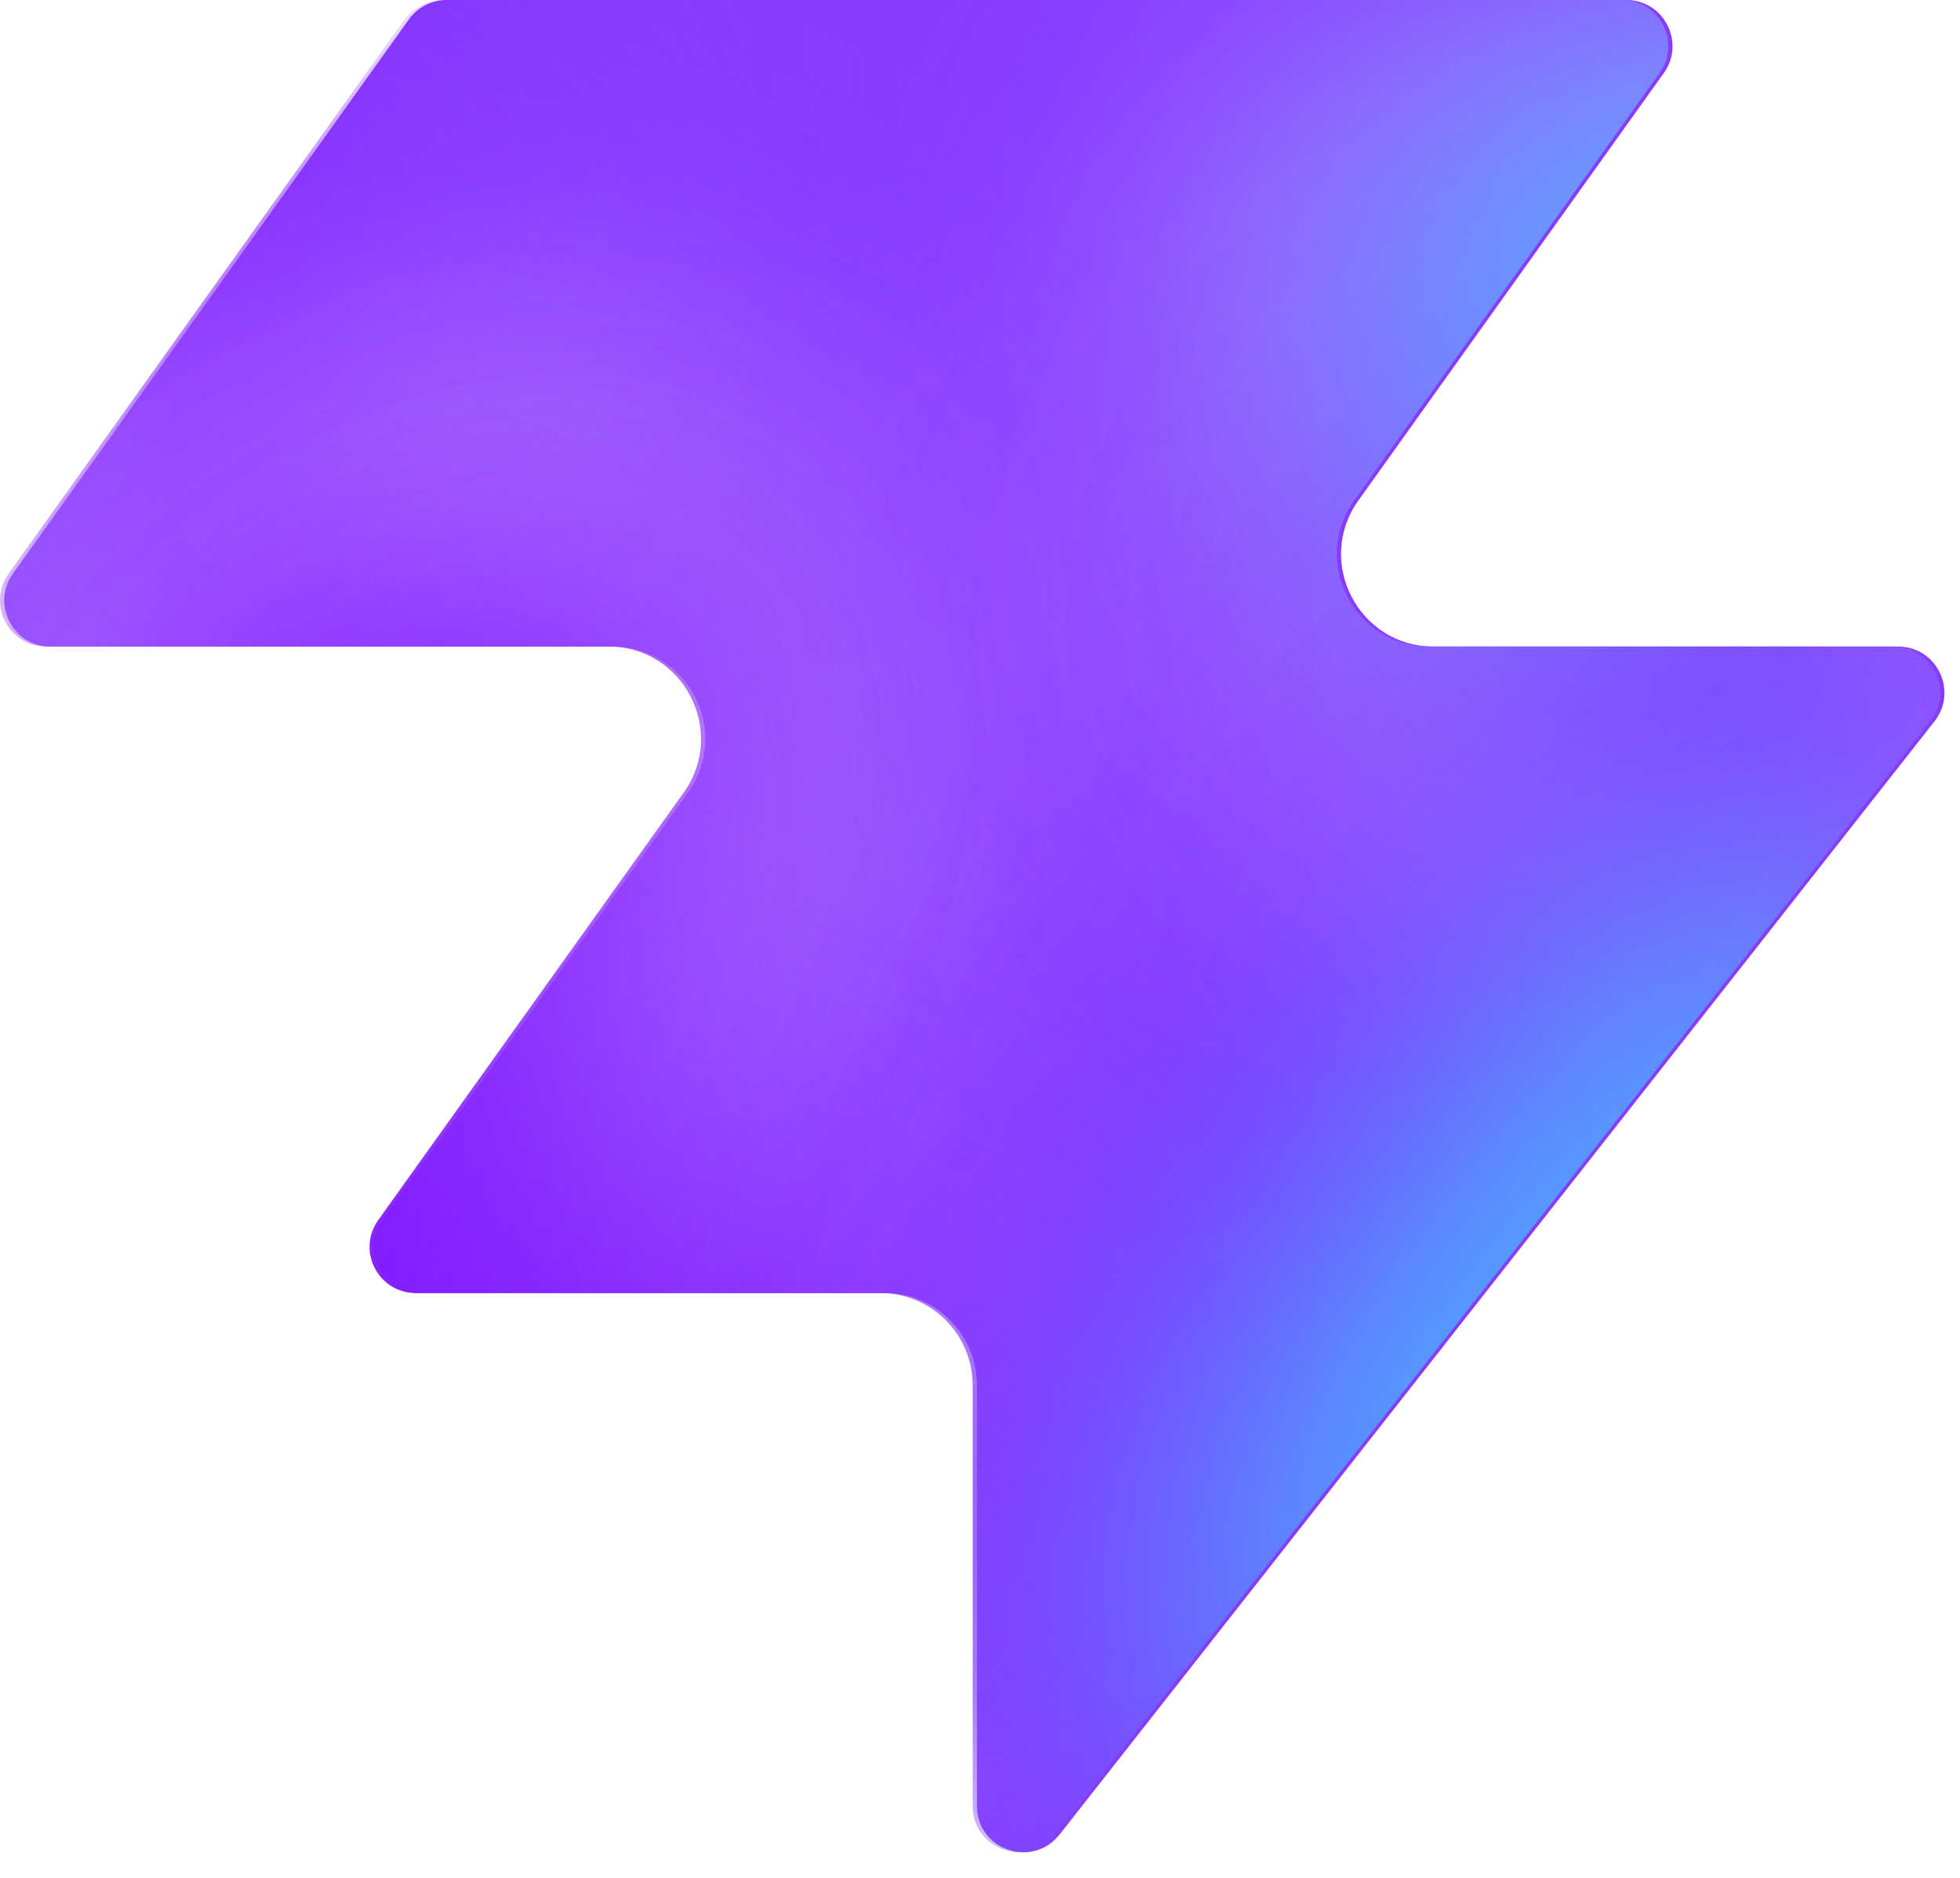
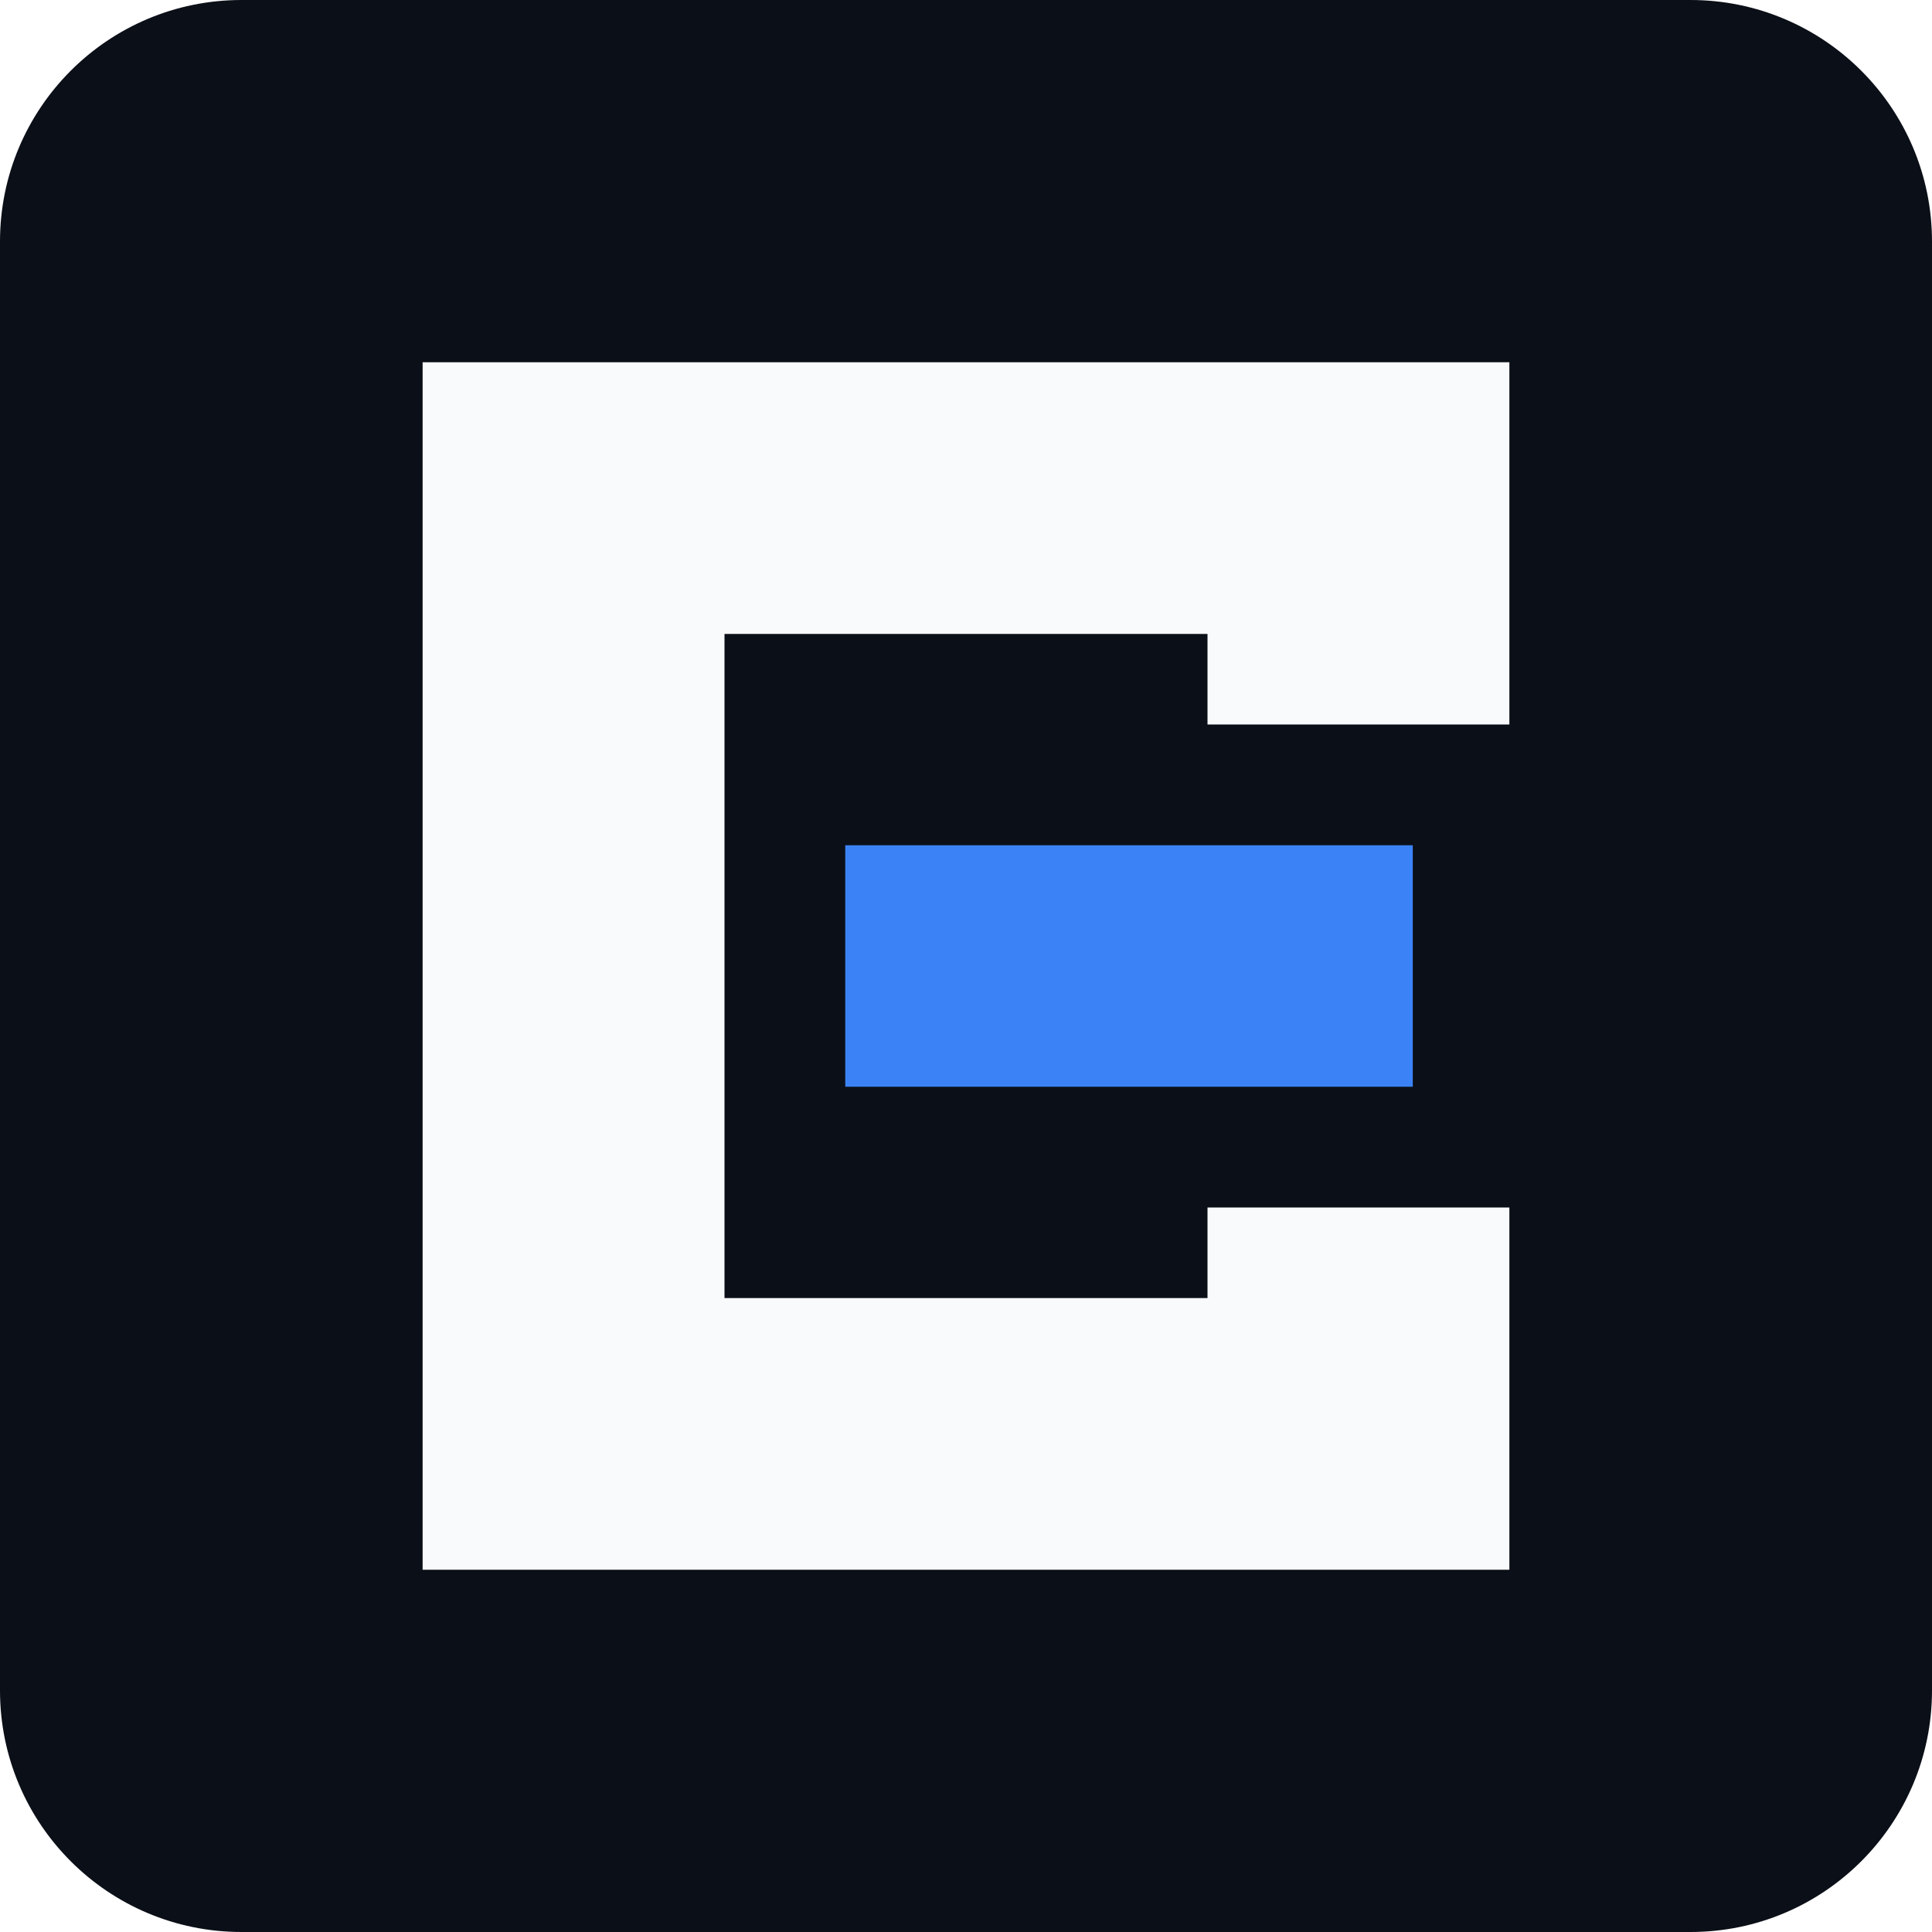
- <svg xmlns="http://www.w3.org/2000/svg" width="48" height="46" fill="none" viewBox="0 0 48 46">
-   <path fill="#863bff" d="M25.946 44.938c-.664.845-2.021.375-2.021-.698V33.937a2.26 2.26 0 0 0-2.262-2.262H10.287c-.92 0-1.456-1.04-.92-1.788l7.48-10.471c1.07-1.497 0-3.578-1.842-3.578H1.237c-.92 0-1.456-1.04-.92-1.788L10.013.474c.214-.297.556-.474.92-.474h28.894c.92 0 1.456 1.04.92 1.788l-7.48 10.471c-1.07 1.498 0 3.579 1.842 3.579h11.377c.943 0 1.473 1.088.89 1.83L25.947 44.94z" style="fill:#863bff;fill:color(display-p3 .525 .23 1);fill-opacity:1" />
-   <mask id="a" width="48" height="46" x="0" y="0" maskUnits="userSpaceOnUse" style="mask-type:alpha">
-     <path fill="#000" d="M25.842 44.938c-.664.844-2.021.375-2.021-.698V33.937a2.26 2.26 0 0 0-2.262-2.262H10.183c-.92 0-1.456-1.04-.92-1.788l7.48-10.471c1.07-1.498 0-3.579-1.842-3.579H1.133c-.92 0-1.456-1.04-.92-1.787L9.91.473c.214-.297.556-.474.92-.474h28.894c.92 0 1.456 1.04.92 1.788l-7.48 10.471c-1.07 1.498 0 3.578 1.842 3.578h11.377c.943 0 1.473 1.088.89 1.832L25.843 44.94z" style="fill:#000;fill-opacity:1" />
-   </mask>
-   <g mask="url(#a)">
-     <g filter="url(#b)">
-       <ellipse cx="5.508" cy="14.704" fill="#ede6ff" rx="5.508" ry="14.704" style="fill:#ede6ff;fill:color(display-p3 .927 .903 1);fill-opacity:1" transform="matrix(.00324 1 1 -.00324 -4.47 31.516)" />
-     </g>
-     <g filter="url(#c)">
-       <ellipse cx="10.399" cy="29.851" fill="#ede6ff" rx="10.399" ry="29.851" style="fill:#ede6ff;fill:color(display-p3 .927 .903 1);fill-opacity:1" transform="matrix(.00324 1 1 -.00324 -39.328 7.883)" />
-     </g>
-     <g filter="url(#d)">
-       <ellipse cx="5.508" cy="30.487" fill="#7e14ff" rx="5.508" ry="30.487" style="fill:#7e14ff;fill:color(display-p3 .492 .077 1);fill-opacity:1" transform="rotate(89.814 -25.913 -14.639)scale(1 -1)" />
-     </g>
-     <g filter="url(#e)">
-       <ellipse cx="5.508" cy="30.599" fill="#7e14ff" rx="5.508" ry="30.599" style="fill:#7e14ff;fill:color(display-p3 .492 .077 1);fill-opacity:1" transform="rotate(89.814 -32.644 -3.334)scale(1 -1)" />
-     </g>
-     <g filter="url(#f)">
-       <ellipse cx="5.508" cy="30.599" fill="#7e14ff" rx="5.508" ry="30.599" style="fill:#7e14ff;fill:color(display-p3 .492 .077 1);fill-opacity:1" transform="matrix(.00324 1 1 -.00324 -34.34 30.47)" />
-     </g>
-     <g filter="url(#g)">
-       <ellipse cx="14.072" cy="22.078" fill="#ede6ff" rx="14.072" ry="22.078" style="fill:#ede6ff;fill:color(display-p3 .927 .903 1);fill-opacity:1" transform="rotate(93.35 24.506 48.493)scale(-1 1)" />
-     </g>
-     <g filter="url(#h)">
-       <ellipse cx="3.47" cy="21.501" fill="#7e14ff" rx="3.47" ry="21.501" style="fill:#7e14ff;fill:color(display-p3 .492 .077 1);fill-opacity:1" transform="rotate(89.009 28.708 47.59)scale(-1 1)" />
-     </g>
-     <g filter="url(#i)">
-       <ellipse cx="3.47" cy="21.501" fill="#7e14ff" rx="3.47" ry="21.501" style="fill:#7e14ff;fill:color(display-p3 .492 .077 1);fill-opacity:1" transform="rotate(89.009 28.708 47.59)scale(-1 1)" />
-     </g>
-     <g filter="url(#j)">
-       <ellipse cx=".387" cy="8.972" fill="#7e14ff" rx="4.407" ry="29.108" style="fill:#7e14ff;fill:color(display-p3 .492 .077 1);fill-opacity:1" transform="rotate(39.51 .387 8.972)" />
-     </g>
-     <g filter="url(#k)">
-       <ellipse cx="47.523" cy="-6.092" fill="#7e14ff" rx="4.407" ry="29.108" style="fill:#7e14ff;fill:color(display-p3 .492 .077 1);fill-opacity:1" transform="rotate(37.892 47.523 -6.092)" />
-     </g>
-     <g filter="url(#l)">
-       <ellipse cx="41.412" cy="6.333" fill="#47bfff" rx="5.971" ry="9.665" style="fill:#47bfff;fill:color(display-p3 .28 .748 1);fill-opacity:1" transform="rotate(37.892 41.412 6.333)" />
-     </g>
-     <g filter="url(#m)">
-       <ellipse cx="-1.879" cy="38.332" fill="#7e14ff" rx="4.407" ry="29.108" style="fill:#7e14ff;fill:color(display-p3 .492 .077 1);fill-opacity:1" transform="rotate(37.892 -1.88 38.332)" />
-     </g>
-     <g filter="url(#n)">
-       <ellipse cx="-1.879" cy="38.332" fill="#7e14ff" rx="4.407" ry="29.108" style="fill:#7e14ff;fill:color(display-p3 .492 .077 1);fill-opacity:1" transform="rotate(37.892 -1.88 38.332)" />
-     </g>
-     <g filter="url(#o)">
-       <ellipse cx="35.651" cy="29.907" fill="#7e14ff" rx="4.407" ry="29.108" style="fill:#7e14ff;fill:color(display-p3 .492 .077 1);fill-opacity:1" transform="rotate(37.892 35.651 29.907)" />
-     </g>
-     <g filter="url(#p)">
-       <ellipse cx="38.418" cy="32.4" fill="#47bfff" rx="5.971" ry="15.297" style="fill:#47bfff;fill:color(display-p3 .28 .748 1);fill-opacity:1" transform="rotate(37.892 38.418 32.4)" />
-     </g>
-   </g>
-   <defs>
-     <filter id="b" width="60.045" height="41.654" x="-19.77" y="16.149" color-interpolation-filters="sRGB" filterUnits="userSpaceOnUse">
-       <feFlood flood-opacity="0" result="BackgroundImageFix" />
-       <feBlend in="SourceGraphic" in2="BackgroundImageFix" result="shape" />
-       <feGaussianBlur result="effect1_foregroundBlur_2002_17158" stdDeviation="7.659" />
-     </filter>
-     <filter id="c" width="90.34" height="51.437" x="-54.613" y="-7.533" color-interpolation-filters="sRGB" filterUnits="userSpaceOnUse">
-       <feFlood flood-opacity="0" result="BackgroundImageFix" />
-       <feBlend in="SourceGraphic" in2="BackgroundImageFix" result="shape" />
-       <feGaussianBlur result="effect1_foregroundBlur_2002_17158" stdDeviation="7.659" />
-     </filter>
-     <filter id="d" width="79.355" height="29.4" x="-49.64" y="2.03" color-interpolation-filters="sRGB" filterUnits="userSpaceOnUse">
-       <feFlood flood-opacity="0" result="BackgroundImageFix" />
-       <feBlend in="SourceGraphic" in2="BackgroundImageFix" result="shape" />
-       <feGaussianBlur result="effect1_foregroundBlur_2002_17158" stdDeviation="4.596" />
-     </filter>
-     <filter id="e" width="79.579" height="29.4" x="-45.045" y="20.029" color-interpolation-filters="sRGB" filterUnits="userSpaceOnUse">
-       <feFlood flood-opacity="0" result="BackgroundImageFix" />
-       <feBlend in="SourceGraphic" in2="BackgroundImageFix" result="shape" />
-       <feGaussianBlur result="effect1_foregroundBlur_2002_17158" stdDeviation="4.596" />
-     </filter>
-     <filter id="f" width="79.579" height="29.4" x="-43.513" y="21.178" color-interpolation-filters="sRGB" filterUnits="userSpaceOnUse">
-       <feFlood flood-opacity="0" result="BackgroundImageFix" />
-       <feBlend in="SourceGraphic" in2="BackgroundImageFix" result="shape" />
-       <feGaussianBlur result="effect1_foregroundBlur_2002_17158" stdDeviation="4.596" />
-     </filter>
-     <filter id="g" width="74.749" height="58.852" x="15.756" y="-17.901" color-interpolation-filters="sRGB" filterUnits="userSpaceOnUse">
-       <feFlood flood-opacity="0" result="BackgroundImageFix" />
-       <feBlend in="SourceGraphic" in2="BackgroundImageFix" result="shape" />
-       <feGaussianBlur result="effect1_foregroundBlur_2002_17158" stdDeviation="7.659" />
-     </filter>
-     <filter id="h" width="61.377" height="25.362" x="23.548" y="2.284" color-interpolation-filters="sRGB" filterUnits="userSpaceOnUse">
-       <feFlood flood-opacity="0" result="BackgroundImageFix" />
-       <feBlend in="SourceGraphic" in2="BackgroundImageFix" result="shape" />
-       <feGaussianBlur result="effect1_foregroundBlur_2002_17158" stdDeviation="4.596" />
-     </filter>
-     <filter id="i" width="61.377" height="25.362" x="23.548" y="2.284" color-interpolation-filters="sRGB" filterUnits="userSpaceOnUse">
-       <feFlood flood-opacity="0" result="BackgroundImageFix" />
-       <feBlend in="SourceGraphic" in2="BackgroundImageFix" result="shape" />
-       <feGaussianBlur result="effect1_foregroundBlur_2002_17158" stdDeviation="4.596" />
-     </filter>
-     <filter id="j" width="56.045" height="63.649" x="-27.636" y="-22.853" color-interpolation-filters="sRGB" filterUnits="userSpaceOnUse">
-       <feFlood flood-opacity="0" result="BackgroundImageFix" />
-       <feBlend in="SourceGraphic" in2="BackgroundImageFix" result="shape" />
-       <feGaussianBlur result="effect1_foregroundBlur_2002_17158" stdDeviation="4.596" />
-     </filter>
-     <filter id="k" width="54.814" height="64.646" x="20.116" y="-38.415" color-interpolation-filters="sRGB" filterUnits="userSpaceOnUse">
-       <feFlood flood-opacity="0" result="BackgroundImageFix" />
-       <feBlend in="SourceGraphic" in2="BackgroundImageFix" result="shape" />
-       <feGaussianBlur result="effect1_foregroundBlur_2002_17158" stdDeviation="4.596" />
-     </filter>
-     <filter id="l" width="33.541" height="35.313" x="24.641" y="-11.323" color-interpolation-filters="sRGB" filterUnits="userSpaceOnUse">
-       <feFlood flood-opacity="0" result="BackgroundImageFix" />
-       <feBlend in="SourceGraphic" in2="BackgroundImageFix" result="shape" />
-       <feGaussianBlur result="effect1_foregroundBlur_2002_17158" stdDeviation="4.596" />
-     </filter>
-     <filter id="m" width="54.814" height="64.646" x="-29.286" y="6.009" color-interpolation-filters="sRGB" filterUnits="userSpaceOnUse">
-       <feFlood flood-opacity="0" result="BackgroundImageFix" />
-       <feBlend in="SourceGraphic" in2="BackgroundImageFix" result="shape" />
-       <feGaussianBlur result="effect1_foregroundBlur_2002_17158" stdDeviation="4.596" />
-     </filter>
-     <filter id="n" width="54.814" height="64.646" x="-29.286" y="6.009" color-interpolation-filters="sRGB" filterUnits="userSpaceOnUse">
-       <feFlood flood-opacity="0" result="BackgroundImageFix" />
-       <feBlend in="SourceGraphic" in2="BackgroundImageFix" result="shape" />
-       <feGaussianBlur result="effect1_foregroundBlur_2002_17158" stdDeviation="4.596" />
-     </filter>
-     <filter id="o" width="54.814" height="64.646" x="8.244" y="-2.416" color-interpolation-filters="sRGB" filterUnits="userSpaceOnUse">
-       <feFlood flood-opacity="0" result="BackgroundImageFix" />
-       <feBlend in="SourceGraphic" in2="BackgroundImageFix" result="shape" />
-       <feGaussianBlur result="effect1_foregroundBlur_2002_17158" stdDeviation="4.596" />
-     </filter>
-     <filter id="p" width="39.409" height="43.623" x="18.713" y="10.588" color-interpolation-filters="sRGB" filterUnits="userSpaceOnUse">
-       <feFlood flood-opacity="0" result="BackgroundImageFix" />
-       <feBlend in="SourceGraphic" in2="BackgroundImageFix" result="shape" />
-       <feGaussianBlur result="effect1_foregroundBlur_2002_17158" stdDeviation="4.596" />
-     </filter>
-   </defs>
+ <svg xmlns="http://www.w3.org/2000/svg" viewBox="0 0 32 32" width="32" height="32">
+   <rect width="32" height="32" rx="4" fill="#0b0f17" />
+   <path d="M25 6H7V26H25V20H20V21.5H12V10.5H20V12H25V6Z" fill="#f8fafc" />
+   <rect x="14" y="14" width="9.4" height="4" fill="#3b82f6" />
</svg>
